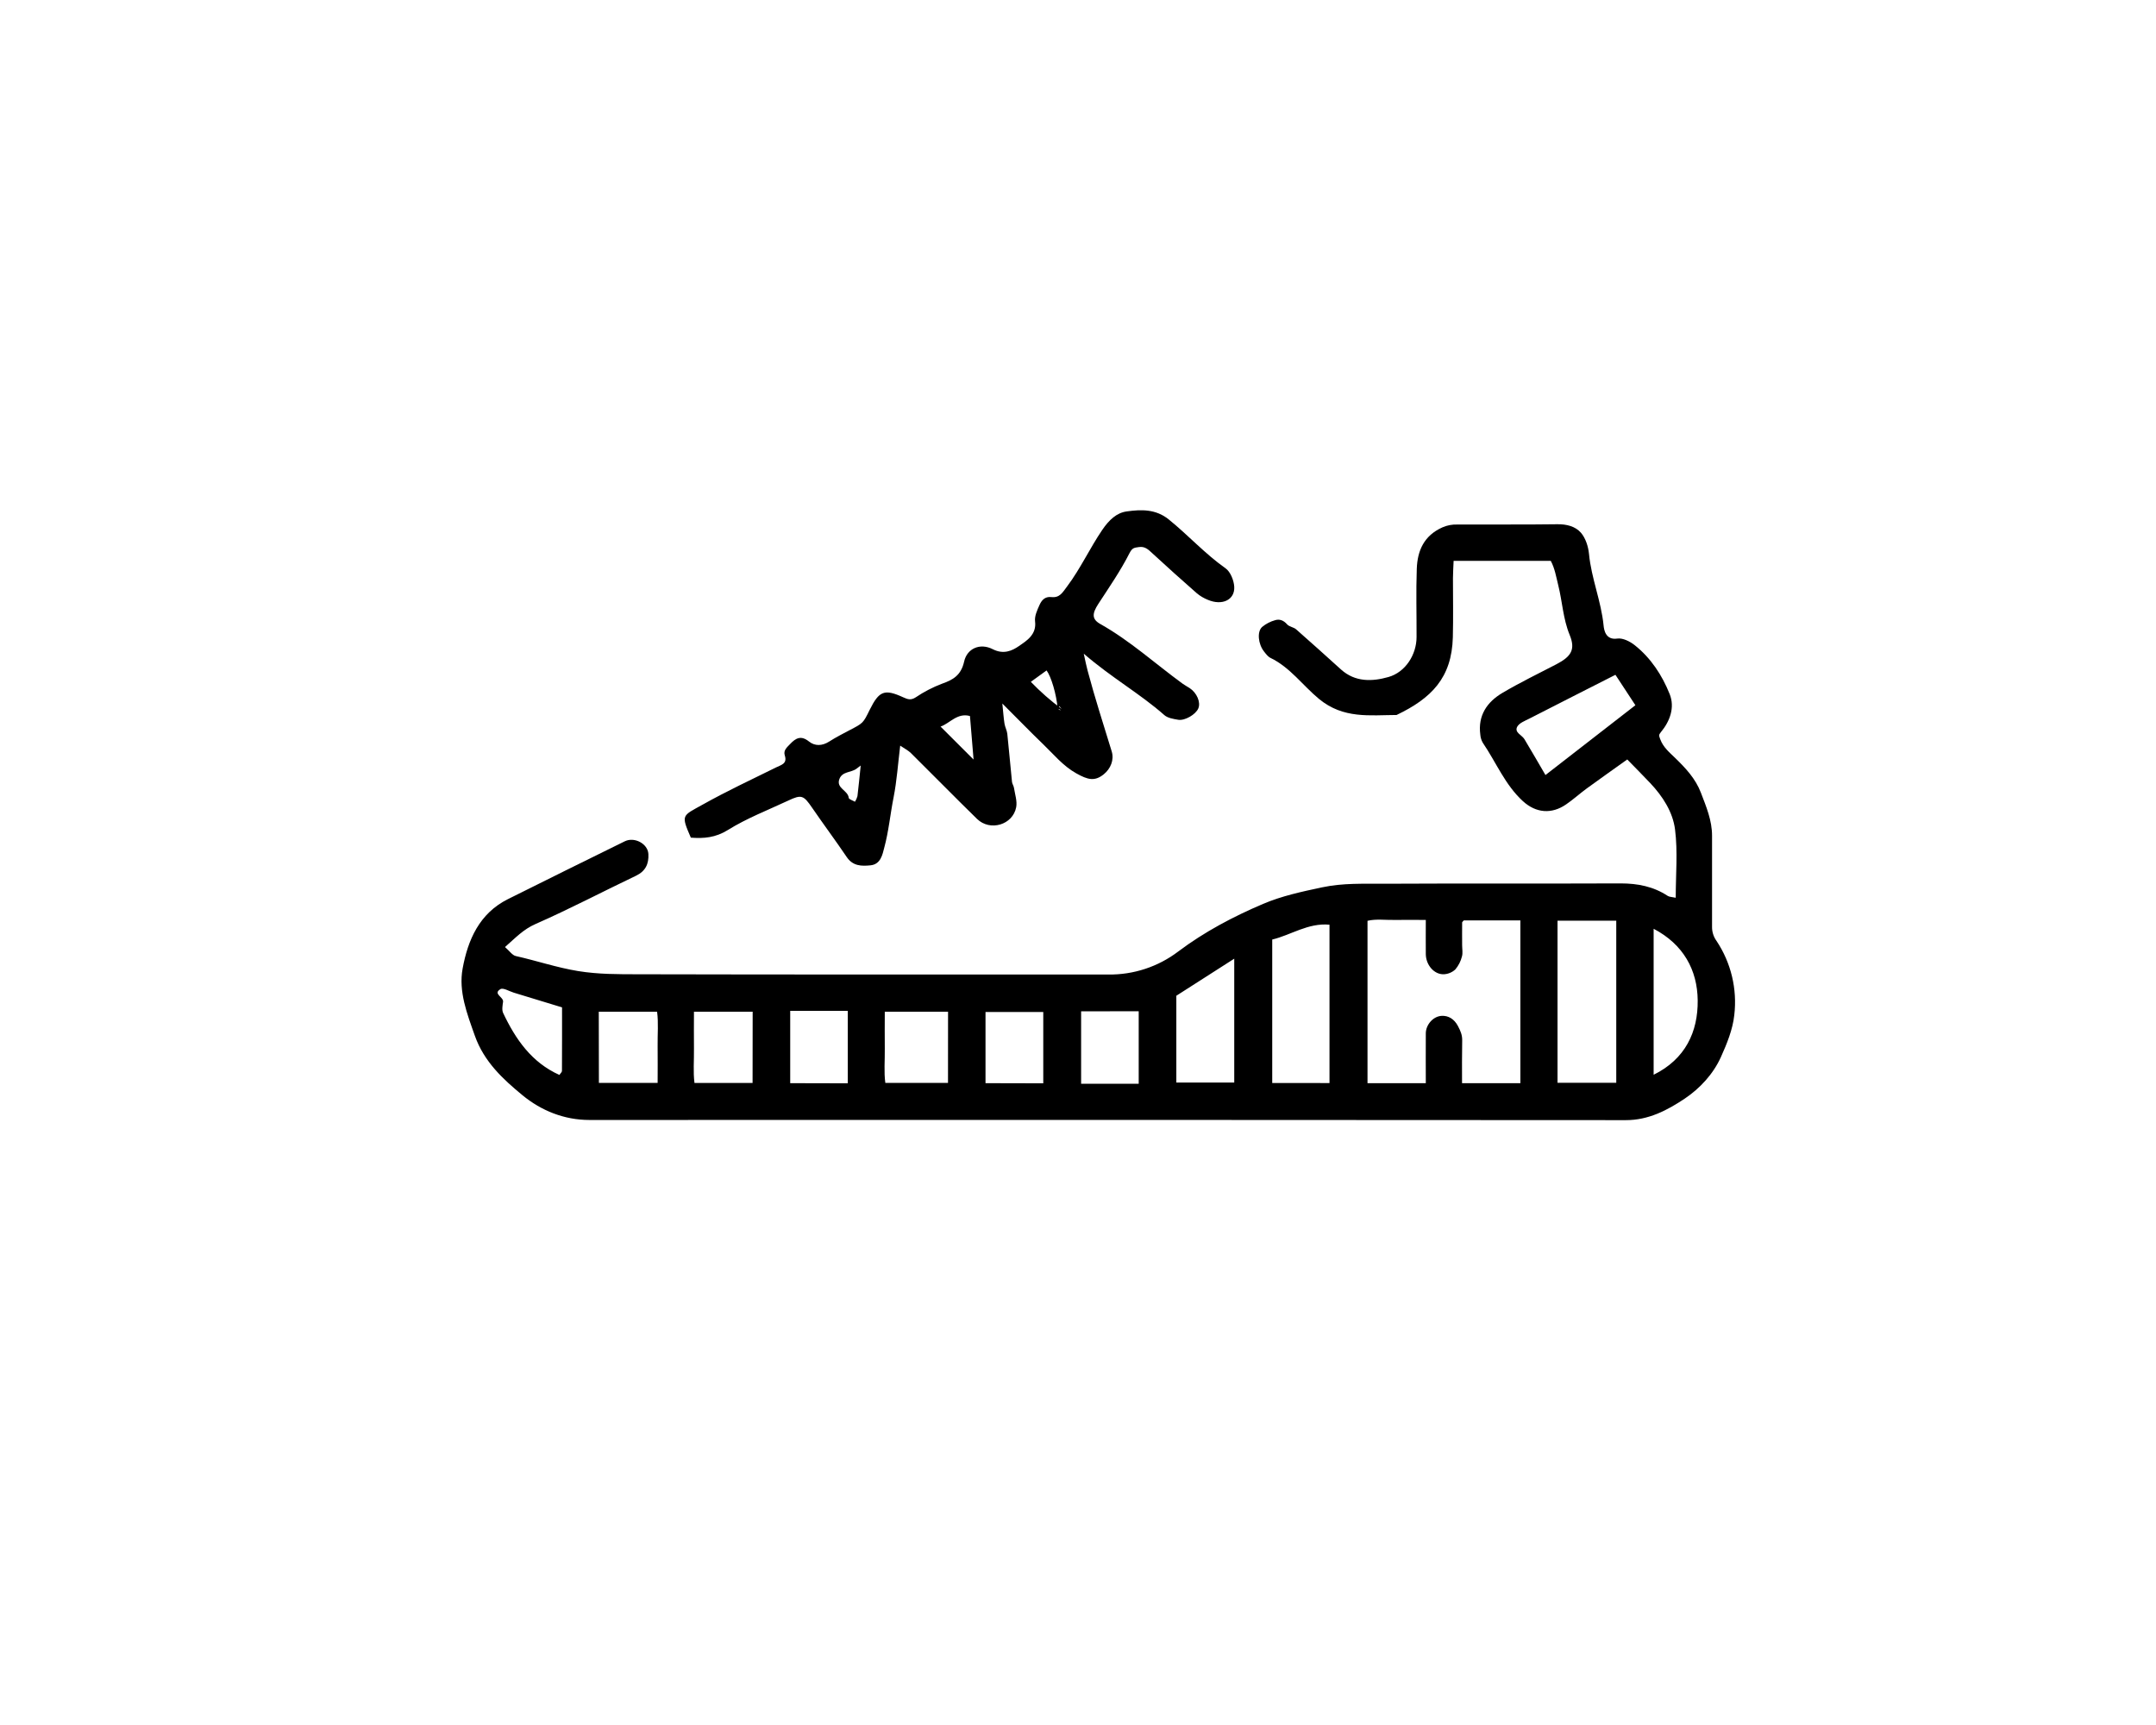
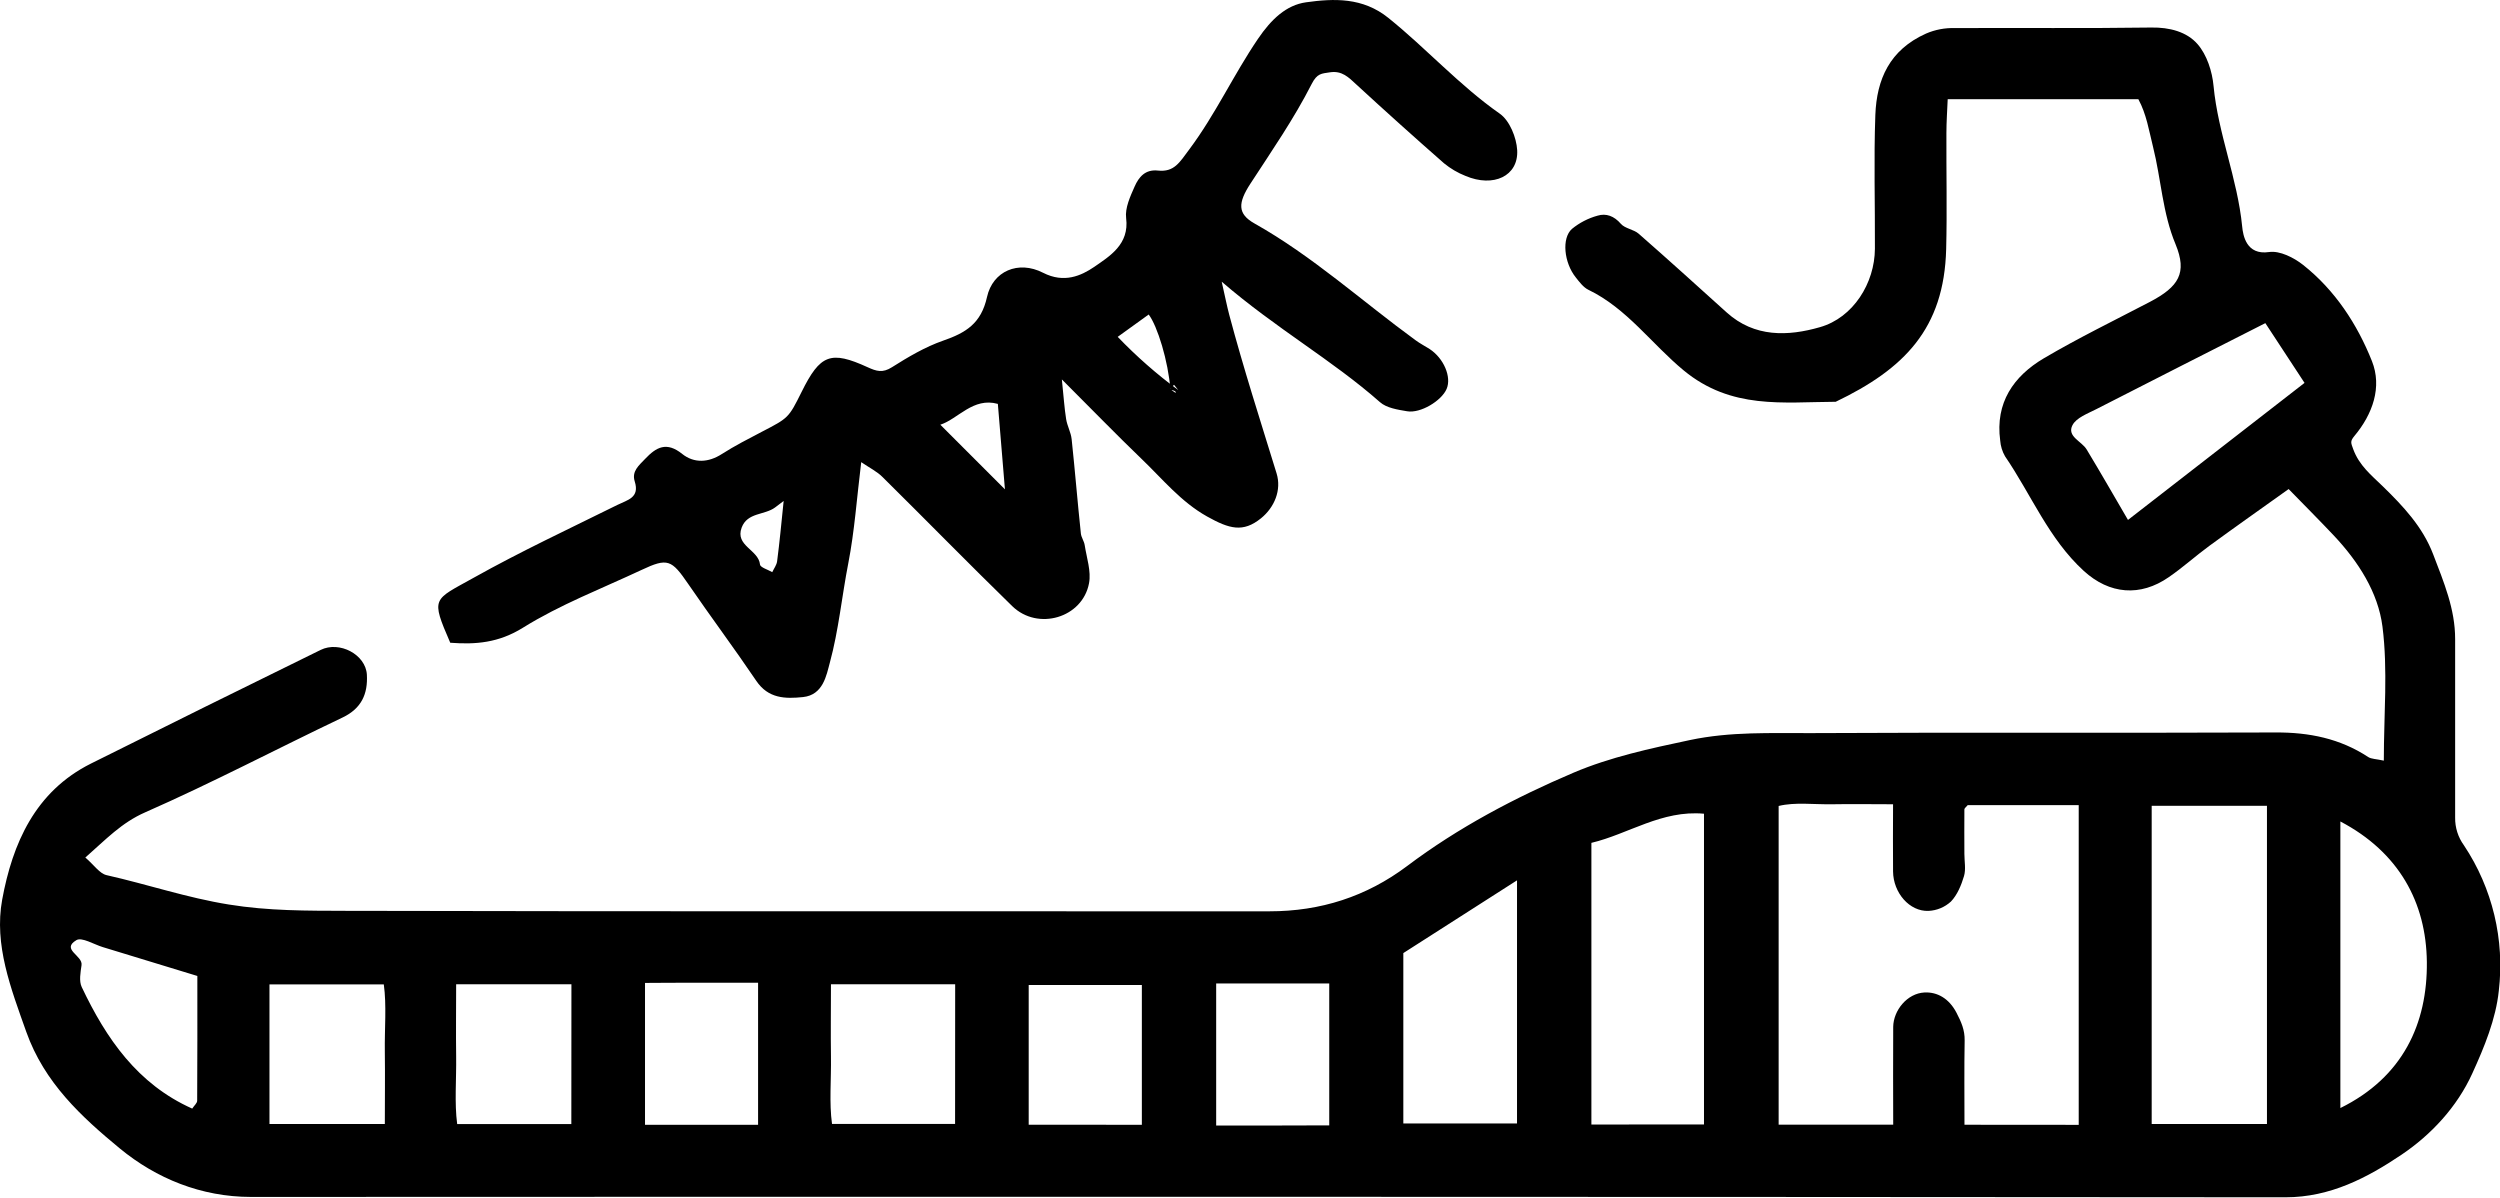
- <svg xmlns="http://www.w3.org/2000/svg" id="yeezy" width="1280" height="1024" viewBox="0 0 1280 1024">
+ <svg xmlns="http://www.w3.org/2000/svg" id="yeezy" width="851.03" height="407.57" viewBox="0 0 851.03 407.57">
  <g id="shoe1">
-     <path id="frame" d="M299.81,562.19c2.67,2.3,4.31,4.86,6.42,5.34,12.36,2.77,24.31,6.85,37,8.92,12,1.95,23.65,1.88,35.42,1.9,93.11.23,186.21.11,279.31.15a67.15,67.15,0,0,0,41.57-13.68c15.52-11.68,32.68-20.72,50.37-28.25,11-4.69,23.13-7.31,35.14-9.85,12.4-2.62,24.53-2.05,36.77-2.11,46.77-.25,93.55,0,140.33-.2,10.16,0,19.48,1.82,28,7.43,1,.62,2.35.57,4.73,1.09,0-13.88,1.26-27.4-.41-40.53-1.31-10.36-7.31-19.68-14.71-27.52-4.31-4.56-8.75-9-13.66-14.05-8.13,5.81-16.11,11.43-24,17.18-4.17,3.05-8,6.54-12.28,9.48-8.59,5.95-17.91,5.21-25.7-1.92-10.6-9.7-15.9-23.09-23.8-34.67a11.33,11.33,0,0,1-1.46-4.77c-1.53-11.41,4-19.44,13.21-24.86,10.41-6.13,21.32-11.44,32.05-17,8.76-4.59,11.34-8.75,7.78-17.39-3.93-9.55-4.33-19.74-6.78-29.51-1.24-4.94-2-9.89-4.42-14.42H863c-.13,3.38-.37,6.8-.39,10.23,0,11.69.23,23.39-.07,35.08-.61,24.14-12.74,36.28-33.4,46.17-15.93.07-31.55,2.39-46-9.48-9.7-8-17.15-18.75-28.83-24.39-1.53-.73-2.72-2.36-3.83-3.76-3.52-4.43-4.31-11.84-1.14-14.65a20.85,20.85,0,0,1,7.72-4c2.62-.8,5,.1,7.07,2.46,1.27,1.46,3.88,1.67,5.4,3,8.95,7.84,17.76,15.83,26.6,23.8,8.43,7.6,18.55,7.22,28.2,4.48C834.47,399,841,388.54,841,378.15c.06-13.49-.36-27,.13-40.48.39-10.83,4.28-19.74,15.3-24.65a20.32,20.32,0,0,1,8.75-1.65c19.79-.11,39.58.12,59.37-.17,5.55-.09,10.74,1.28,14,5,2.81,3.22,4.41,8.26,4.83,12.66,1.38,14.47,7.24,28,8.66,42.47.25,2.63,1.23,8.77,8.14,7.74,3.21-.47,7.5,1.68,10.3,3.9,9.65,7.64,16.35,17.92,20.8,29.08,3.14,7.85.23,16.06-5.32,22.69-1.33,1.59-1,2.07-.32,4,1.77,4.88,5.46,7.86,8.86,11.17,6.24,6.07,12.1,12.26,15.31,20.66s6.64,16.48,6.62,25.6c0,18,0,36,0,54a13.88,13.88,0,0,0,2.67,8.4,65.55,65.55,0,0,1,10.53,44c-.91,8.52-4.37,17-7.95,24.94-4.59,10.16-12.49,18.61-21.4,24.61C990,659,978.7,665,965.18,664.94q-307.65-.23-615.3-.1c-15,0-28.64-5.59-39.66-14.66-11.57-9.53-22.82-19.88-28.29-35.3-4.65-13.14-9.78-26.27-7.27-39.94,3.11-17,9.94-32.72,26.85-41.17q34.65-17.29,69.43-34.36c5.69-2.8,13.64,1.41,14,7.5.32,5.78-1.61,10.21-7.35,12.95-19.92,9.49-39.47,19.79-59.66,28.66C310.7,551.68,306.09,556.68,299.81,562.19ZM902.63,643V546.36H869.06c-.49.6-1,.93-1,1.27-.06,4.49,0,9,0,13.48,0,2.24.49,4.64-.12,6.7a19,19,0,0,1-3.95,7.7,10.82,10.82,0,0,1-6.78,2.83c-5.75.23-10.64-5.46-10.72-11.93-.08-6.63,0-13.26,0-20.31-6.66,0-12.44-.11-18.22,0s-11.38-.71-16.39.51V643h34.61c0-10-.08-19.8,0-29.58,0-4.92,4.19-10.13,9.47-10.39,3.83-.19,7.37,1.76,9.63,6.08,1.49,2.84,2.56,5.26,2.5,8.45C867.92,626,868,634.39,868,643Zm56.93-96.46H924.69v96.24h34.87ZM789.31,642.92v-94c-12.79-1.17-22.88,6.17-34,8.81v85.18ZM732.76,569.1l-34.38,22v51.53h34.38ZM959.07,400.58c-17.23,8.76-34.19,17.33-51.1,26-2.61,1.34-6,2.58-7.22,4.84-1.78,3.43,2.76,4.85,4.27,7.34,4.22,7,8.28,14.09,12.51,21.32l53.39-41.44ZM981.75,638c18.91-9.31,26.36-25.55,26.16-44.17-.19-18-8.45-33.2-26.16-42.49Zm-418.9-37.42H525.29c0,7.57-.1,14.7,0,21.81s-.57,14,.32,20.45h37.21Zm-116,0H412c0,7.55-.1,14.67,0,21.79s-.54,14.05.31,20.49H446.8Zm195-.23v43h17.75l16.44,0V600.29Zm-286.29,42.5h34.87c0-7.57.1-14.69,0-21.8s.56-14-.32-20.46H355.49Zm147.76.23V600.07c-6.21,0-12,0-17.75,0l-16.43,0V643Zm116.06,0V600.74H585.09V643ZM333.68,598c-9.65-2.94-19.14-5.85-28.64-8.73-2.69-.82-6.3-3.08-7.94-2.1-4.72,2.84,2,4.65,1.56,7.56-.31,2.18-.8,4.8.06,6.62,7.39,15.61,16.91,29.37,33.41,36.76.63-1,1.49-1.66,1.5-2.36C333.71,623.31,333.68,610.86,333.68,598Z" />
-     <path id="upper" d="M534.44,442.63c-1.34,10.95-2,20.88-3.9,30.57-2,10-2.91,20.27-5.58,30.06-1,3.79-2,9.78-8.09,10.41-5.41.56-10.53.48-14.17-4.91-6.67-9.87-13.82-19.43-20.55-29.26-5.07-7.39-6.26-8-14.16-4.26-12.05,5.64-24.62,10.47-35.84,17.46-7.38,4.59-14.3,5.13-22,4.55-6-13.81-5.19-12.79,7.11-19.67,14.15-7.92,28.89-14.81,43.44-22,3.09-1.53,6.8-2.16,5.24-7.09-1-3.06,1.26-4.82,3.12-6.79,3.41-3.61,6.51-5.31,11.25-1.51,3.52,2.82,7.87,2.65,12,0,3.86-2.47,8-4.58,12-6.7,8.1-4.2,8.12-4.15,12-12.08,5.62-11.32,8.76-12.59,20-7.44,2.67,1.22,4.51,1.81,7.32,0a76.61,76.61,0,0,1,15.5-8.05c6.8-2.37,11.48-5.13,13.27-13.21,1.73-7.81,9.45-11.17,17-7.33,6.37,3.27,11.51.93,15.47-1.82,4.62-3.21,10.64-6.79,9.64-14.74-.38-3.07,1.25-6.58,2.6-9.6,1.23-2.78,3.16-5.21,7-4.79,5,.55,6.58-2.51,9.5-6.41,7.92-10.59,13.39-22.57,20.77-33.43,4-5.9,8.55-10.2,14.55-11,8.41-1.17,17.13-1.53,24.88,4.71,11.54,9.3,21.5,20.39,33.71,29,3,2.08,5,7.19,5.24,11,.43,7.84-7.19,11.37-15.63,7.78a24.35,24.35,0,0,1-6.48-3.81q-13.41-11.75-26.53-23.84c-2.35-2.18-4.35-4.24-8-3.67-2.51.4-3.84.25-5.53,3.58-5.31,10.47-12.06,20.23-18.5,30.11-3.79,5.82-3.95,9.12,1.2,12,17.62,9.91,32.52,23.51,48.72,35.33,1.36,1,2.87,1.77,4.28,2.69,4.28,2.8,6.68,8.45,5.14,12.06s-8,7.42-11.94,6.74c-2.85-.48-6.21-1-8.22-2.76-14.5-12.79-31.45-22.27-47.85-36.47,1,4.67,1.57,7.35,2.27,10,4.29,16.14,9.41,32,14.32,48,1.56,5.07-.66,10.32-4.73,13.61-5.42,4.37-9.54,3.2-16.28-.56-7.93-4.43-13.43-11.29-19.74-17.35-7.65-7.34-15-15-24.18-24.11.56,5.42.77,8.75,1.29,12,.33,2,1.44,4,1.66,6,1,9.5,1.82,19,2.79,28.54.13,1.2,1,2.32,1.17,3.53.58,3.83,2,7.87,1.31,11.49-2,10.49-15.51,14.48-23.24,6.94-13.19-12.87-26.07-26.05-39.17-39C539.27,445.48,537,444.39,534.44,442.63Zm95.88-21.8L629,419.26l-1.2,1.2a12.32,12.32,0,0,0,1.62,1.2c.1,0,.54-.52-1.51-.93-.67-8.66-3.9-19.19-6.57-22.74L612,404.75A142.63,142.63,0,0,0,630.32,420.83ZM558.4,431.31,578,450.88c-.56-6.76-1.33-16.13-2.14-25.83C568.3,422.93,563.76,429.54,558.4,431.31ZM511,454.43c-1,.72-1.75,1.34-2.56,1.93-3.17,2.36-8.36,1.47-10.1,6.09-2.07,5.53,5.09,6.65,5.55,11.17.09.89,2.41,1.55,3.7,2.31a12.34,12.34,0,0,0,1.47-3.3C509.76,466.82,510.31,461,511,454.43Z" />
+     <path id="frame" d="M29.05,291.91c3,2.58,4.85,5.46,7.23,6,13.91,3.13,27.36,7.71,41.63,10,13.46,2.19,26.62,2.11,39.87,2.15,104.8.25,209.6.11,314.4.16,17.34,0,32.95-5,46.79-15.39,17.47-13.16,36.8-23.33,56.71-31.81,12.41-5.28,26-8.22,39.56-11.09,14-2.95,27.61-2.3,41.38-2.37,52.65-.29,105.31,0,158-.22,11.44-.06,21.93,2.05,31.53,8.35,1.08.71,2.65.65,5.33,1.24,0-15.63,1.42-30.84-.46-45.63-1.48-11.65-8.23-22.15-16.56-31-4.85-5.14-9.85-10.15-15.38-15.82-9.15,6.54-18.13,12.86-27,19.34-4.7,3.44-9,7.36-13.83,10.67-9.66,6.7-20.15,5.86-28.92-2.16-11.94-10.92-17.9-26-26.79-39a12.65,12.65,0,0,1-1.65-5.37c-1.72-12.84,4.52-21.88,14.87-28,11.73-6.91,24-12.88,36.08-19.19,9.86-5.17,12.76-9.86,8.76-19.59C736.13,72.5,735.68,61,732.92,50c-1.39-5.56-2.23-11.13-5-16.23h-64.9c-.16,3.8-.43,7.66-.44,11.51-.06,13.17.25,26.34-.08,39.49-.69,27.18-14.34,40.84-37.6,52-17.93.08-35.52,2.7-51.73-10.66-10.92-9-19.31-21.11-32.46-27.46-1.72-.83-3.06-2.66-4.31-4.23-4-5-4.85-13.34-1.29-16.5a23.68,23.68,0,0,1,8.7-4.5c2.95-.9,5.66.12,7.95,2.77,1.43,1.64,4.38,1.88,6.09,3.39,10.07,8.82,20,17.82,29.94,26.79,9.48,8.55,20.88,8.13,31.74,5,11.34-3.22,18.65-15,18.71-26.69.07-15.18-.4-30.39.15-45.56C638.85,27,643.23,17,655.64,11.43a22.93,22.93,0,0,1,9.85-1.87c22.27-.12,44.55.14,66.82-.19,6.26-.1,12.1,1.45,15.76,5.65,3.17,3.63,5,9.3,5.45,14.26,1.55,16.29,8.14,31.49,9.74,47.8.29,3,1.39,9.87,9.16,8.72,3.62-.54,8.44,1.89,11.6,4.39,10.86,8.6,18.4,20.16,23.41,32.72,3.53,8.84.26,18.09-6,25.55-1.49,1.79-1.13,2.33-.36,4.46,2,5.49,6.15,8.85,10,12.57,7,6.83,13.62,13.8,17.23,23.26s7.47,18.54,7.46,28.81c0,20.25,0,40.5,0,60.75a15.62,15.62,0,0,0,3,9.46,73.78,73.78,0,0,1,11.86,49.52c-1,9.59-4.92,19.15-9,28.07-5.17,11.44-14.06,20.95-24.09,27.7-11.58,7.8-24.28,14.52-39.5,14.51q-346.3-.27-692.61-.12c-16.92,0-32.25-6.3-44.64-16.51-13-10.72-25.7-22.37-31.85-39.73-5.24-14.79-11-29.57-8.19-44.95C4.25,287.18,11.93,269.42,31,259.91q39-19.47,78.15-38.67c6.4-3.16,15.36,1.58,15.74,8.43.36,6.52-1.81,11.5-8.28,14.58-22.42,10.68-44.43,22.27-67.15,32.26C41.32,280.08,36.12,285.7,29.05,291.91Zm678.57,91V274.08H669.83c-.55.67-1.12,1.05-1.13,1.43-.06,5.06,0,10.12,0,15.17,0,2.53.56,5.22-.13,7.55-.92,3.09-2.28,6.41-4.45,8.67a12.12,12.12,0,0,1-7.63,3.18c-6.47.26-12-6.15-12.07-13.43-.09-7.47,0-14.93,0-22.87-7.5,0-14-.12-20.51,0s-12.81-.79-18.44.58V382.85h39c0-11.29-.09-22.3,0-33.3.07-5.55,4.72-11.41,10.66-11.7,4.31-.21,8.31,2,10.85,6.84,1.67,3.21,2.87,5.92,2.81,9.51-.17,9.49-.06,19-.06,28.68ZM771.7,274.3H732.46v54.89c0,18,0,36,0,53.44H771.7ZM580.06,382.78V277c-14.39-1.32-25.76,6.94-38.33,9.92v95.88Zm-63.65-83.1-38.7,24.76v58h38.7ZM771.15,110c-19.39,9.85-38.48,19.51-57.52,29.27-2.94,1.51-6.8,2.91-8.13,5.45-2,3.87,3.12,5.46,4.81,8.27,4.76,7.87,9.32,15.85,14.08,24l60.1-46.65Zm25.54,267.19c21.28-10.48,29.66-28.75,29.44-49.72-.22-20.28-9.52-37.37-29.44-47.83ZM325.15,335.06H282.87c0,8.52-.12,16.54,0,24.55s-.64,15.8.36,23h41.89Zm-130.63,0H155.28c0,8.5-.11,16.51,0,24.52s-.61,15.82.35,23.07h38.86ZM414,334.79v48.35h20l18.49-.05v-48.3ZM91.73,382.63H131c0-8.52.11-16.53,0-24.54s.64-15.81-.35-23H91.73Zm166.33.26V334.54c-7,0-13.49,0-20,0-6.35,0-12.71,0-18.49.06v48.29Zm130.64,0V335.3H350.18v47.57ZM67.18,332.23c-10.87-3.32-21.55-6.59-32.24-9.84-3-.92-7.09-3.46-8.94-2.35-5.31,3.18,2.23,5.22,1.76,8.5-.35,2.46-.91,5.41.06,7.46,8.33,17.56,19,33.06,37.61,41.38.72-1.09,1.68-1.87,1.69-2.66C67.21,360.71,67.18,346.69,67.18,332.23Z" />
+     <path id="upper" d="M293.17,157.32c-1.52,12.33-2.27,23.5-4.4,34.41-2.2,11.28-3.28,22.81-6.28,33.83-1.16,4.28-2.26,11-9.11,11.73-6.08.63-11.84.54-15.94-5.53-7.51-11.11-15.56-21.87-23.14-32.94-5.7-8.32-7-9-15.93-4.8-13.56,6.36-27.71,11.79-40.35,19.66-8.31,5.17-16.1,5.77-24.75,5.12-6.72-15.54-5.85-14.4,8-22.14,15.93-8.92,32.53-16.67,48.9-24.78,3.48-1.72,7.65-2.44,5.9-8-1.09-3.45,1.41-5.42,3.51-7.64,3.84-4.06,7.33-6,12.67-1.7,4,3.17,8.85,3,13.5,0,4.35-2.78,9-5.16,13.56-7.54,9.11-4.73,9.13-4.68,13.57-13.6,6.32-12.74,9.85-14.17,22.5-8.38,3,1.37,5.07,2,8.23,0,5.53-3.5,11.32-6.92,17.45-9.06,7.66-2.66,12.92-5.77,14.93-14.86,1.95-8.8,10.64-12.58,19.08-8.25,7.18,3.68,13,1,17.42-2,5.21-3.62,12-7.64,10.86-16.6-.43-3.45,1.4-7.4,2.91-10.8,1.39-3.13,3.56-5.86,7.9-5.39,5.58.61,7.41-2.82,10.7-7.22,8.91-11.92,15.07-25.41,23.38-37.63,4.51-6.64,9.61-11.49,16.37-12.43,9.46-1.32,19.28-1.72,28,5.31,13,10.46,24.21,23,37.95,32.62,3.33,2.34,5.67,8.09,5.91,12.42.47,8.82-8.1,12.79-17.6,8.75a27.29,27.29,0,0,1-7.3-4.29q-15.09-13.23-29.86-26.83c-2.65-2.46-4.89-4.78-9-4.14-2.83.45-4.33.29-6.22,4-6,11.79-13.59,22.77-20.83,33.89-4.27,6.56-4.45,10.27,1.35,13.54,19.83,11.15,36.6,26.46,54.85,39.76,1.52,1.12,3.22,2,4.8,3,4.82,3.16,7.52,9.52,5.79,13.58S483.53,140.79,479,140c-3.2-.54-7-1.11-9.25-3.11-16.32-14.39-35.4-25.07-53.87-41,1.19,5.26,1.78,8.28,2.56,11.24,4.83,18.17,10.6,36.05,16.12,54,1.76,5.71-.74,11.62-5.32,15.32-6.1,4.92-10.74,3.61-18.33-.63-8.93-5-15.11-12.71-22.22-19.52-8.61-8.27-16.92-16.85-27.22-27.14.63,6.09.87,9.85,1.46,13.54.37,2.3,1.62,4.49,1.87,6.79,1.14,10.69,2,21.41,3.14,32.11.14,1.36,1.11,2.62,1.31,4,.66,4.31,2.24,8.85,1.47,12.93-2.21,11.81-17.45,16.29-26.15,7.8-14.85-14.48-29.35-29.32-44.1-43.9C298.6,160.53,296.06,159.29,293.17,157.32Zm107.92-24.54L399.66,131l-1.36,1.35a13.06,13.06,0,0,0,1.83,1.35c.11.06.61-.58-1.7-1.05-.76-9.75-4.4-21.6-7.4-25.59l-10.55,7.61A160.81,160.81,0,0,0,401.09,132.78Zm-81,11.79,22,22c-.63-7.61-1.51-18.16-2.41-29.08C331.28,135.14,326.17,142.59,320.13,144.57Zm-53.37,26-2.88,2.18c-3.57,2.65-9.42,1.64-11.37,6.85-2.33,6.22,5.73,7.49,6.25,12.57.1,1,2.71,1.74,4.16,2.6.57-1.23,1.5-2.43,1.66-3.71C265.39,184.54,266,178,266.76,170.6Z" />
  </g>
</svg>
